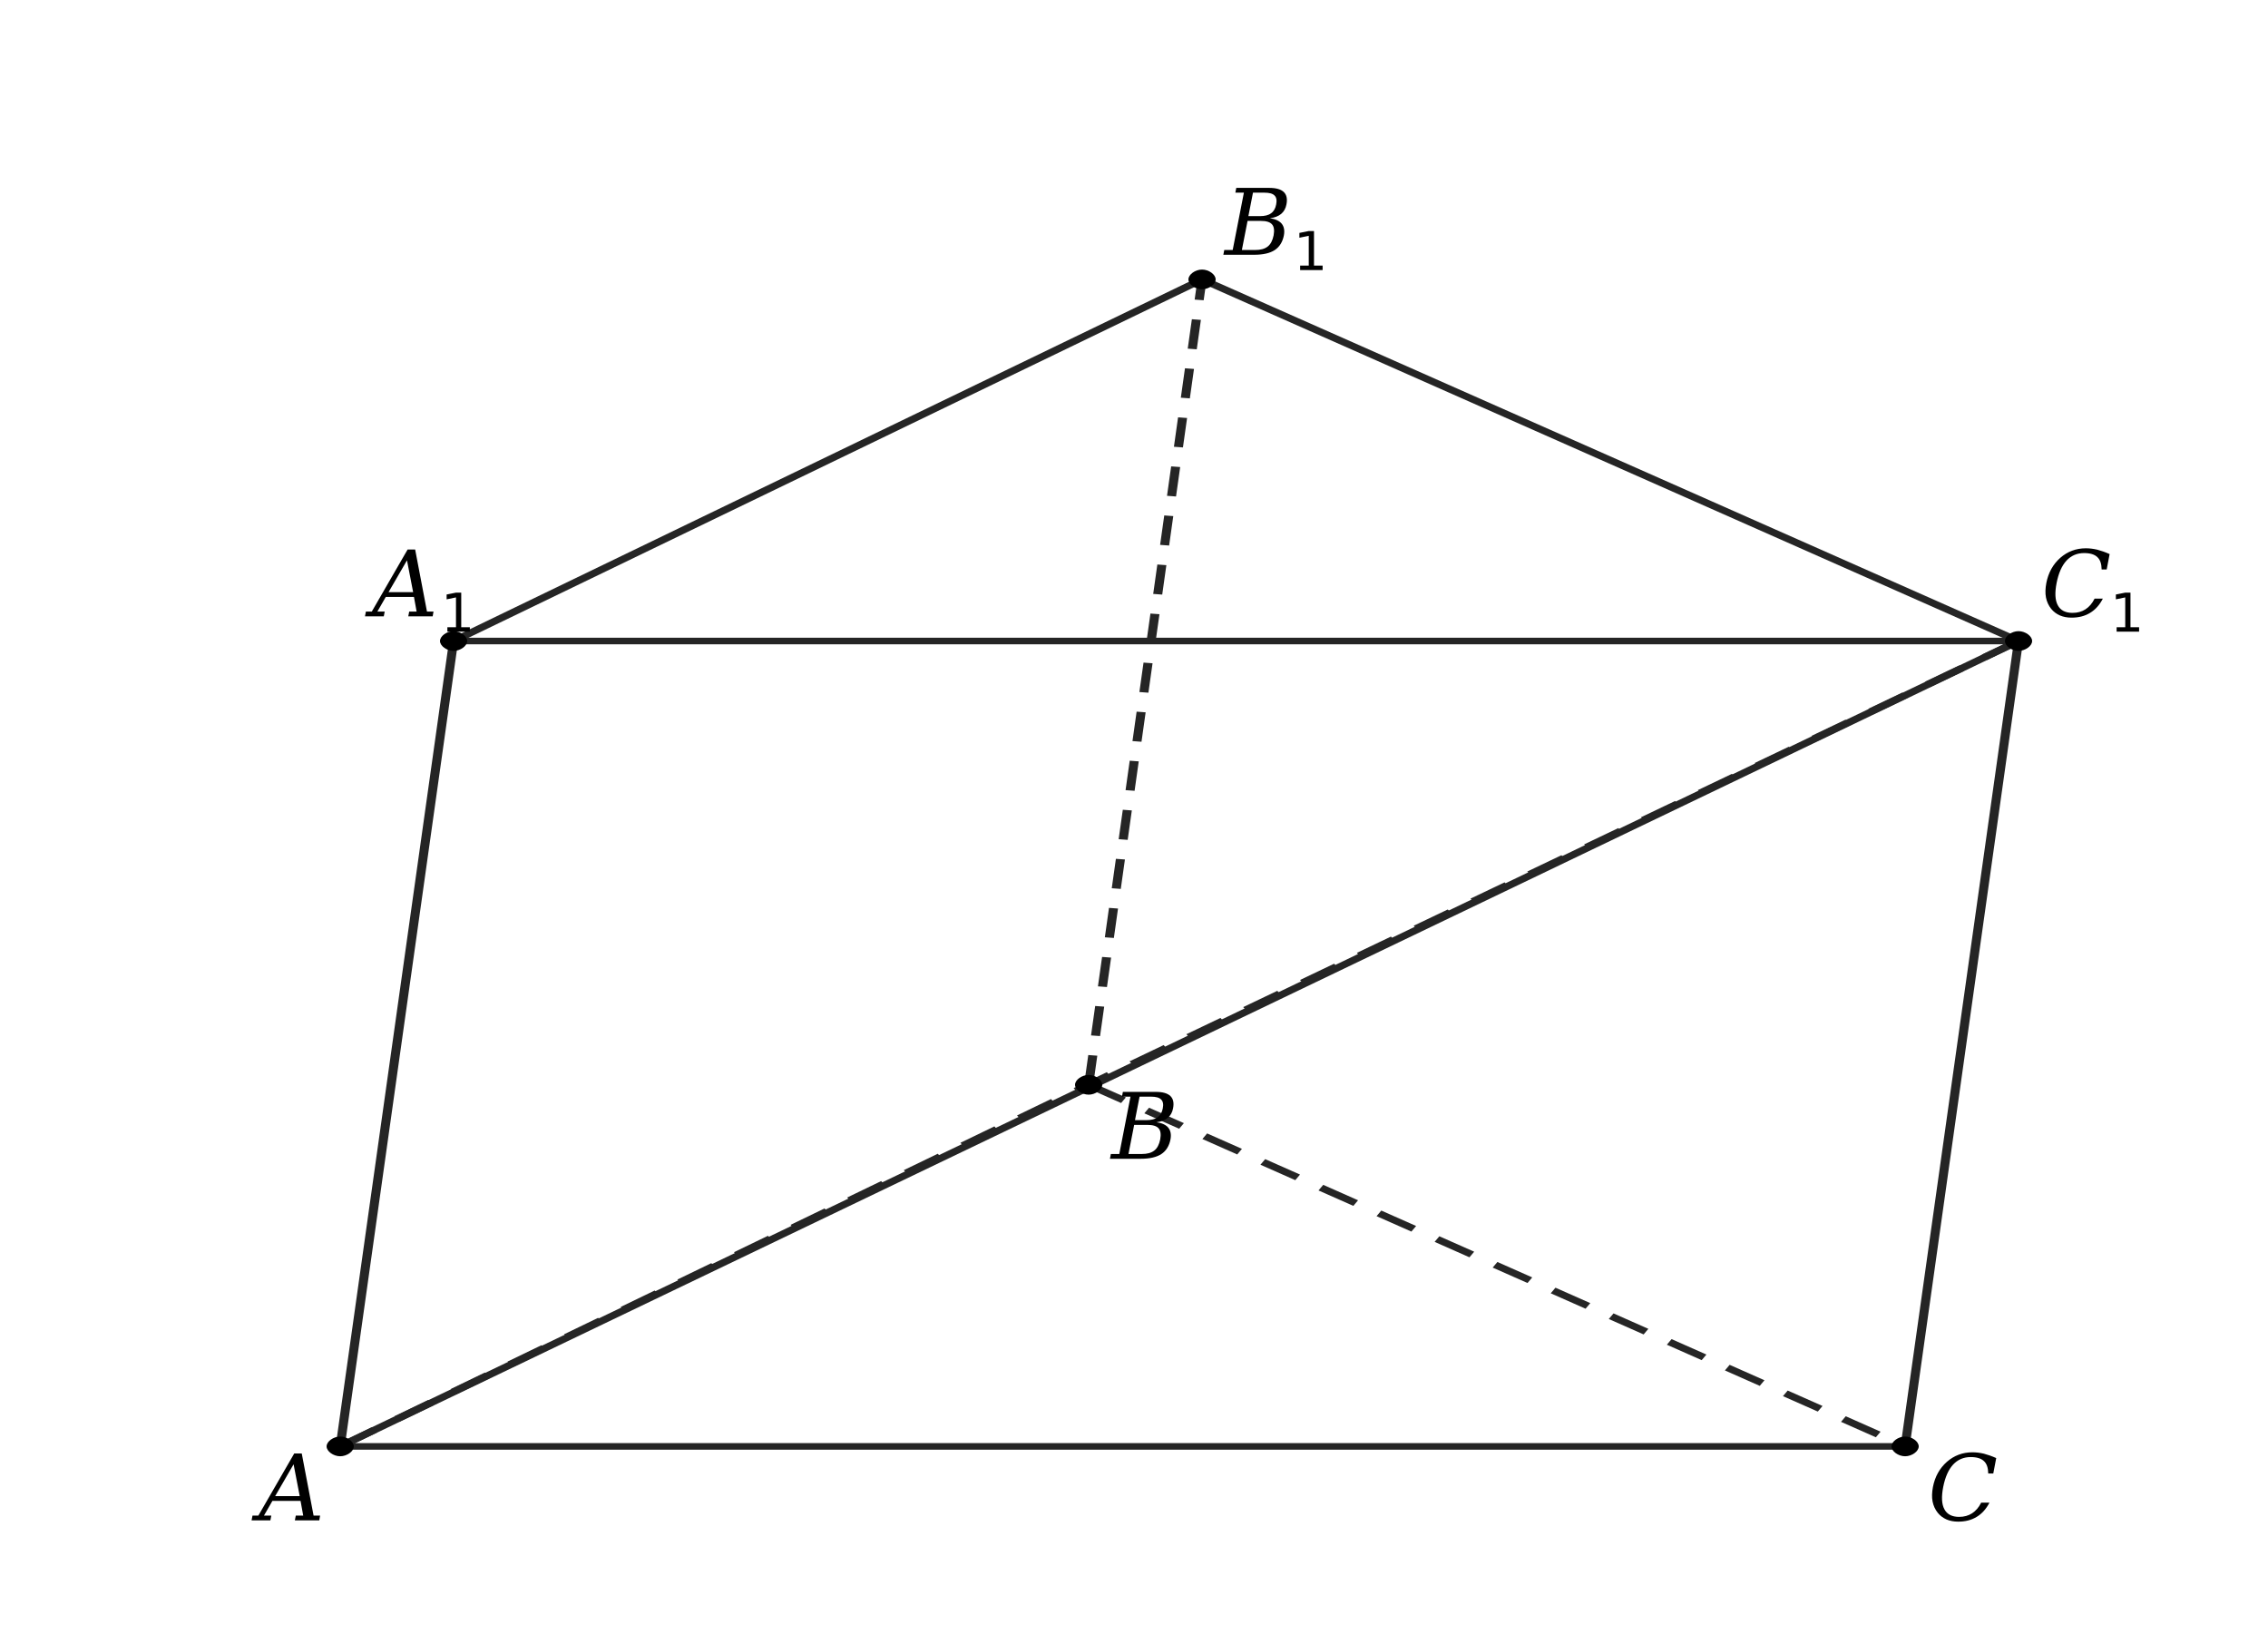
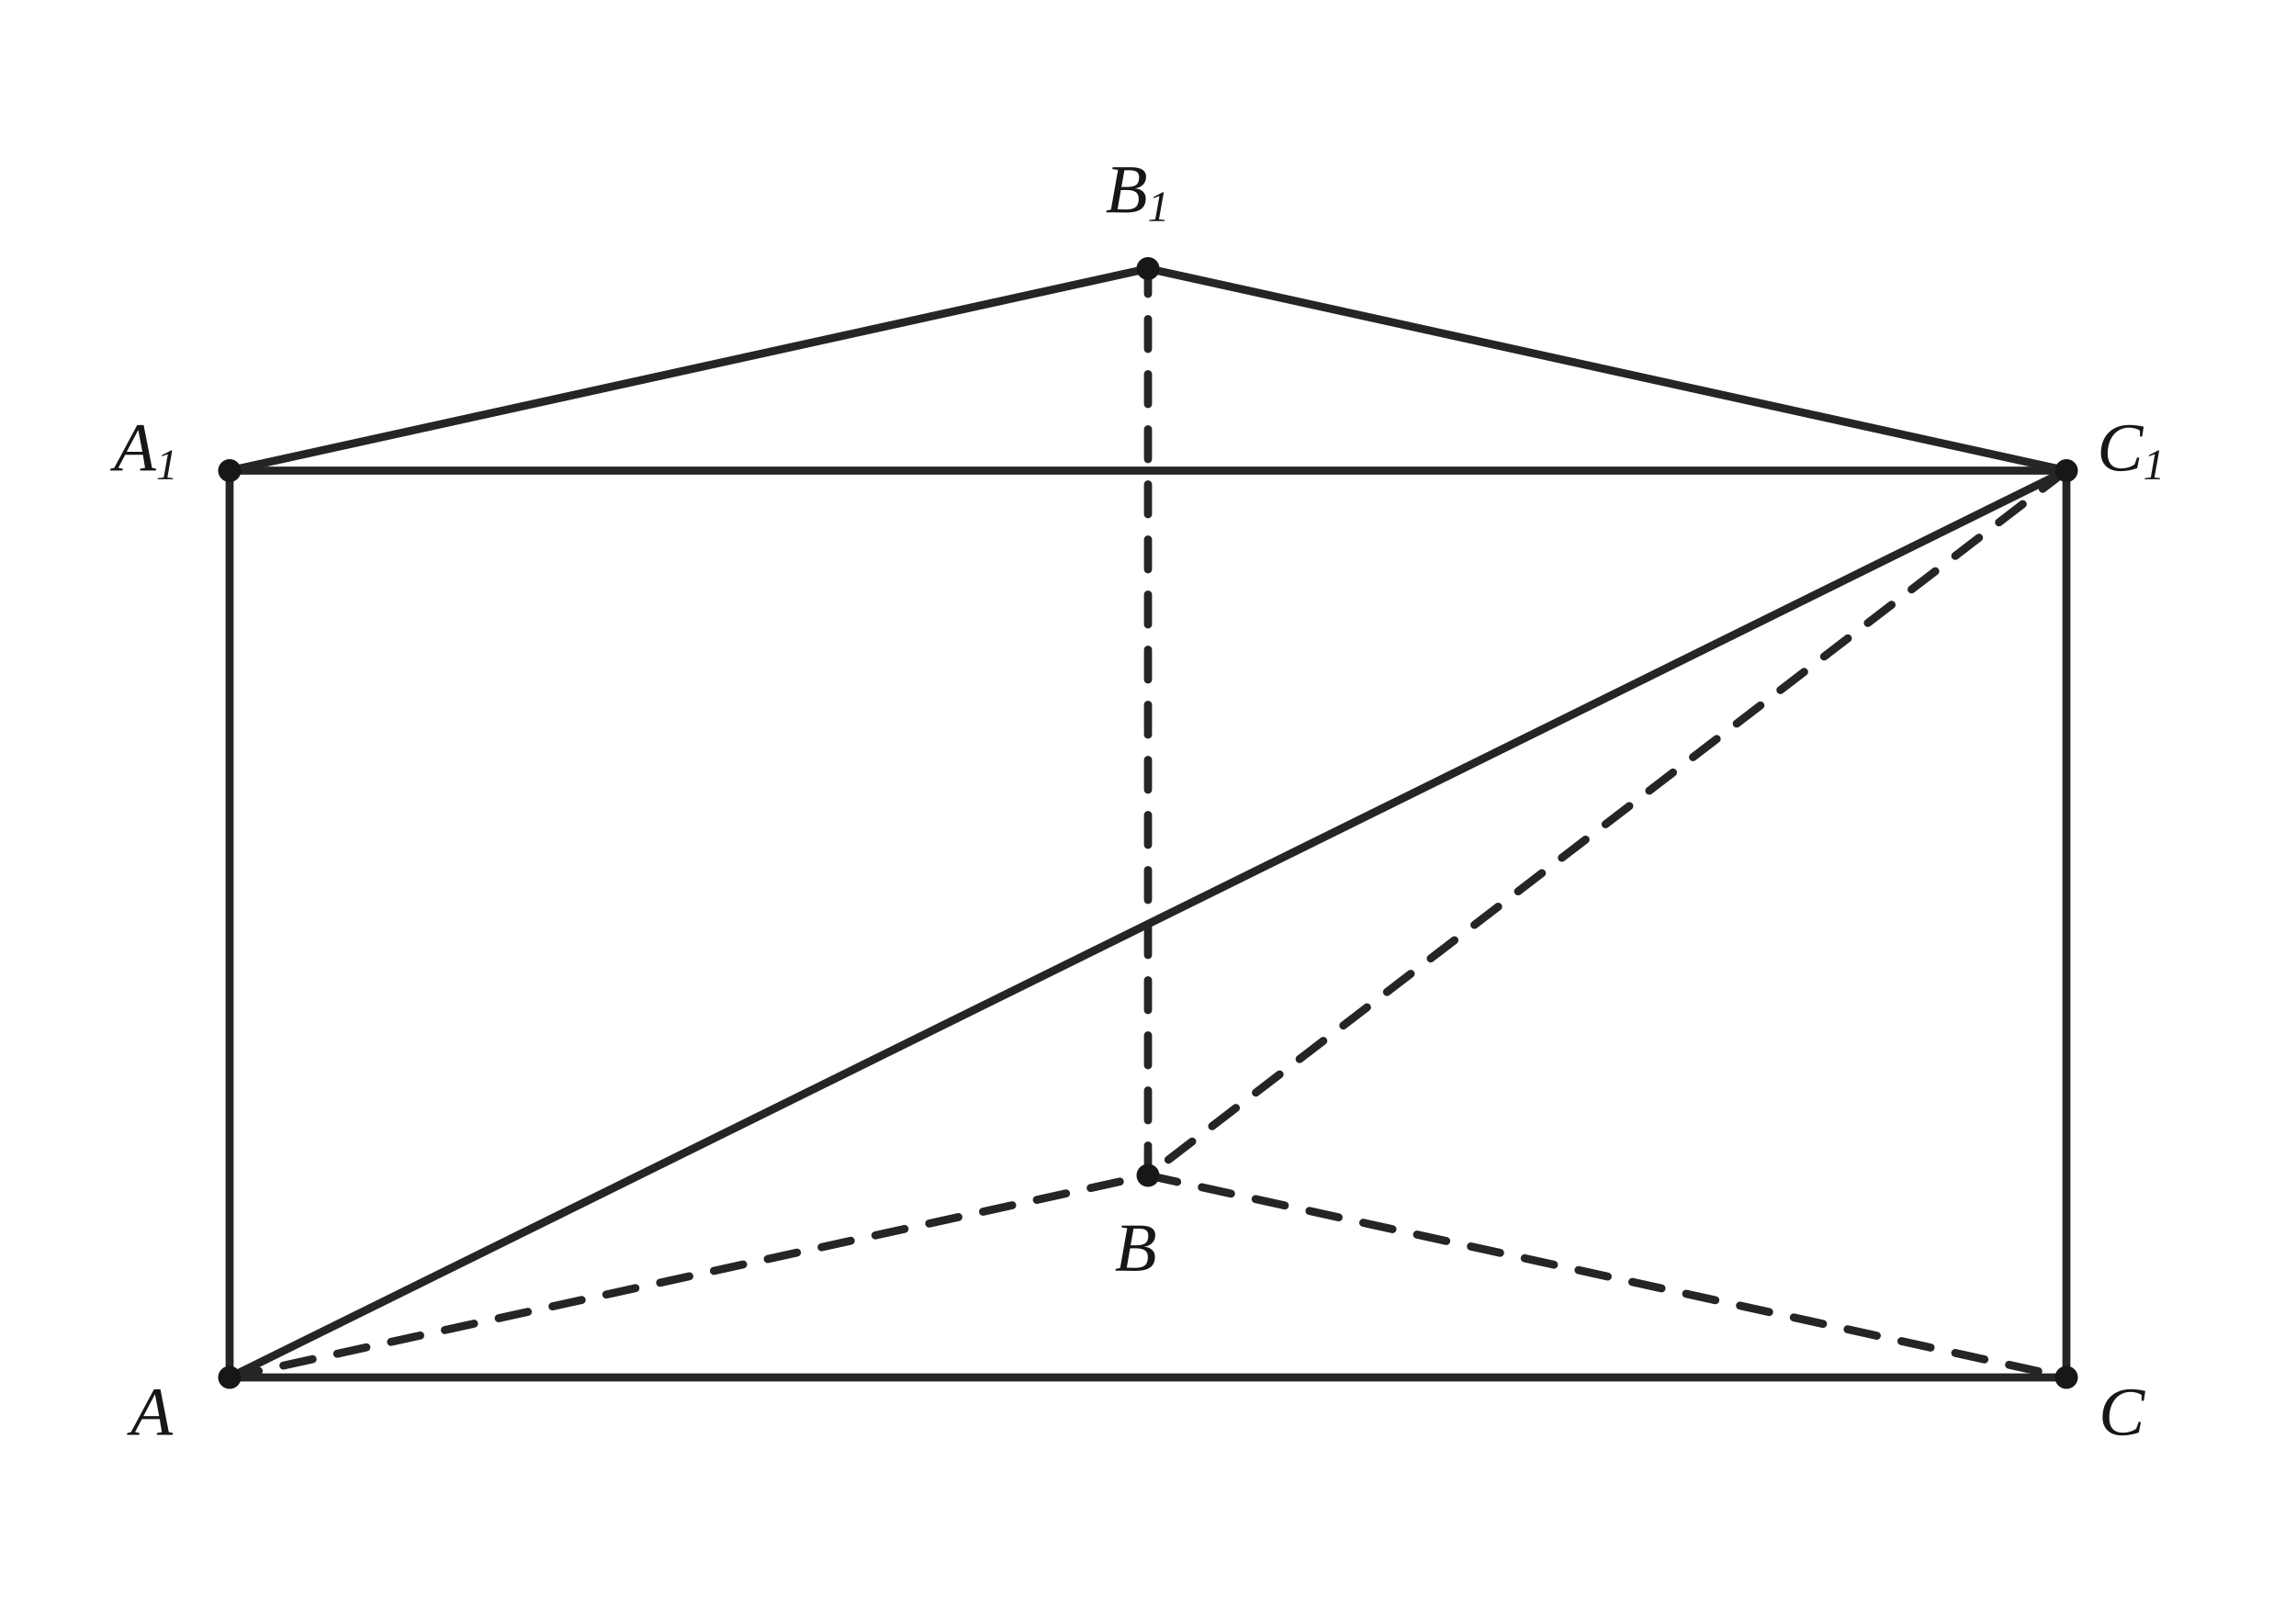
- <svg xmlns="http://www.w3.org/2000/svg" xmlns:xlink="http://www.w3.org/1999/xlink" version="1.1" width="296.7" height="215" viewBox="0 0 296.7 215">
-   <defs>
-     <path id="font_1_34" d="M.181 .264H.449L.382 .611 .181 .264M-.076 0-.066 .052H-.002L.389 .729H.471L.6 .052H.671L.662 0H.396L.406 .052H.487L.458 .212H.151L.059 .052H.139L.129 0H-.076Z" />
-     <path id="font_1_35" d="M.187 .052H.333C.391 .052 .436 .064 .469 .09 .501 .115 .522 .156 .533 .211 .543 .266 .538 .306 .516 .331 .494 .357 .453 .369 .395 .369H.249L.187 .052M.258 .421H.382C.436 .421 .477 .431 .505 .452 .534 .472 .553 .505 .561 .549 .57 .593 .564 .626 .543 .646 .523 .667 .486 .677 .432 .677H.308L.258 .421M-.015 0-.005 .052H.087L.209 .677H.116L.126 .729H.486C.56 .729 .612 .714 .644 .684 .675 .654 .685 .609 .673 .549 .665 .506 .646 .471 .615 .445 .584 .42 .543 .404 .492 .398 .552 .39 .595 .37 .621 .339 .647 .307 .655 .264 .645 .211 .631 .139 .597 .085 .545 .051 .493 .017 .418 0 .322 0H-.015Z" />
-     <path id="font_1_36" d="M.672 .193C.637 .125 .591 .073 .533 .038 .476 .003 .409-.014 .331-.014 .284-.014 .241-.006 .204 .01 .166 .027 .135 .05 .109 .082 .08 .118 .061 .16 .052 .206 .043 .253 .045 .305 .056 .364 .078 .477 .129 .568 .208 .638 .287 .707 .38 .742 .487 .742 .527 .742 .568 .737 .611 .727 .653 .716 .699 .7 .746 .679L.714 .511H.659C.658 .572 .643 .618 .612 .646 .582 .675 .534 .69 .468 .69 .39 .69 .326 .662 .275 .607 .225 .552 .189 .471 .168 .364 .147 .257 .151 .176 .181 .121 .21 .066 .264 .038 .341 .038 .396 .038 .443 .051 .483 .077 .523 .103 .556 .141 .582 .193H.672Z" />
-     <path id="font_2_18" d="M.124 .083H.285V.64L.11 .604V.694L.284 .729H.383V.083H.544V0H.124V.083Z" />
-   </defs>
-   <path transform="matrix(296.7,0,0,-215,0,215)" stroke-width=".004" stroke-linecap="butt" stroke-miterlimit="10" stroke-linejoin="miter" fill="none" stroke="#252525" d="M.15 .12H.84" />
-   <path transform="matrix(296.7,0,0,-215,0,215)" stroke-width=".004" stroke-linecap="butt" stroke-miterlimit="10" stroke-linejoin="miter" fill="none" stroke="#252525" d="M.15 .12 .2 .61" />
-   <path transform="matrix(296.7,0,0,-215,0,215)" stroke-width=".004" stroke-linecap="butt" stroke-miterlimit="10" stroke-linejoin="miter" fill="none" stroke="#252525" d="M.84 .12 .89 .61" />
-   <path transform="matrix(296.7,0,0,-215,0,215)" stroke-width=".004" stroke-linecap="butt" stroke-miterlimit="10" stroke-linejoin="miter" fill="none" stroke="#252525" d="M.2 .61 .53 .83" />
-   <path transform="matrix(296.7,0,0,-215,0,215)" stroke-width=".004" stroke-linecap="butt" stroke-miterlimit="10" stroke-linejoin="miter" fill="none" stroke="#252525" d="M.53 .83 .89 .61" />
-   <path transform="matrix(296.7,0,0,-215,0,215)" stroke-width=".004" stroke-linecap="butt" stroke-miterlimit="10" stroke-linejoin="miter" fill="none" stroke="#252525" d="M.2 .61H.89" />
-   <path transform="matrix(296.7,0,0,-215,0,215)" stroke-width=".004" stroke-linecap="butt" stroke-dasharray=".018,.012" stroke-miterlimit="10" stroke-linejoin="miter" fill="none" stroke="#252525" d="M.48 .34 .53 .83" />
-   <path transform="matrix(296.7,0,0,-215,0,215)" stroke-width=".004" stroke-linecap="butt" stroke-dasharray=".018,.012" stroke-miterlimit="10" stroke-linejoin="miter" fill="none" stroke="#252525" d="M.15 .12 .48 .34" />
-   <path transform="matrix(296.7,0,0,-215,0,215)" stroke-width=".004" stroke-linecap="butt" stroke-dasharray=".018,.012" stroke-miterlimit="10" stroke-linejoin="miter" fill="none" stroke="#252525" d="M.48 .34 .84 .12" />
-   <path transform="matrix(296.7,0,0,-215,0,215)" stroke-width=".004" stroke-linecap="butt" stroke-miterlimit="10" stroke-linejoin="miter" fill="none" stroke="#252525" d="M.89 .61 .15 .12" />
-   <path transform="matrix(296.7,0,0,-215,0,215)" stroke-width=".004" stroke-linecap="butt" stroke-dasharray=".018,.012" stroke-miterlimit="10" stroke-linejoin="miter" fill="none" stroke="#252525" d="M.89 .61 .48 .34" />
-   <path transform="matrix(296.7,0,0,-215,0,215)" d="M.156 .12C.156 .123 .153 .126 .15 .126 .147 .126 .144 .123 .144 .12 .144 .117 .147 .114 .15 .114 .153 .114 .156 .117 .156 .12" fill-rule="evenodd" />
-   <use data-text="A" xlink:href="#font_1_34" transform="matrix(11.99855,0,0,-11.99958,33.8238,198.875)" />
-   <path transform="matrix(296.7,0,0,-215,0,215)" d="M.486 .34C.486 .343 .483 .346 .48 .346 .477 .346 .474 .343 .474 .34 .474 .337 .477 .334 .48 .334 .483 .334 .486 .337 .486 .34" fill-rule="evenodd" />
-   <use data-text="B" xlink:href="#font_1_35" transform="matrix(11.99855,0,0,-11.99958,145.383,151.575)" />
-   <path transform="matrix(296.7,0,0,-215,0,215)" d="M.846 .12C.846 .123 .843 .126 .84 .126 .837 .126 .834 .123 .834 .12 .834 .117 .837 .114 .84 .114 .843 .114 .846 .117 .846 .12" fill-rule="evenodd" />
-   <use data-text="C" xlink:href="#font_1_36" transform="matrix(11.99855,0,0,-11.99958,252.195,198.875)" />
-   <path transform="matrix(296.7,0,0,-215,0,215)" d="M.206 .61C.206 .613 .203 .616 .2 .616 .197 .616 .194 .613 .194 .61 .194 .607 .197 .604 .2 .604 .203 .604 .206 .607 .206 .61" fill-rule="evenodd" />
-   <use data-text="A" xlink:href="#font_1_34" transform="matrix(11.99855,0,0,-11.99958,48.6588,80.625)" />
-   <use data-text="1" xlink:href="#font_2_18" transform="matrix(6.999154,0,0,-6.999755,57.65772,82.62493)" />
-   <path transform="matrix(296.7,0,0,-215,0,215)" d="M.536 .83C.536 .833 .533 .836 .53 .836 .527 .836 .524 .833 .524 .83 .524 .827 .527 .824 .53 .824 .533 .824 .536 .827 .536 .83" fill-rule="evenodd" />
-   <use data-text="B" xlink:href="#font_1_35" transform="matrix(11.99855,0,0,-11.99958,160.218,33.325)" />
-   <use data-text="1" xlink:href="#font_2_18" transform="matrix(6.999154,0,0,-6.999755,169.2169,35.32493)" />
-   <path transform="matrix(296.7,0,0,-215,0,215)" d="M.896 .61C.896 .613 .893 .616 .89 .616 .887 .616 .884 .613 .884 .61 .884 .607 .887 .604 .89 .604 .893 .604 .896 .607 .896 .61" fill-rule="evenodd" />
-   <use data-text="C" xlink:href="#font_1_36" transform="matrix(11.99855,0,0,-11.99958,267.03,80.625)" />
-   <use data-text="1" xlink:href="#font_2_18" transform="matrix(6.999154,0,0,-6.999755,276.0289,82.62493)" />
+ <svg xmlns="http://www.w3.org/2000/svg" viewBox="0 0 1000 700" role="img">
+   <g fill="none" stroke="#252525" stroke-width="3.5" stroke-linecap="round" stroke-linejoin="round">
+     <line x1="100" y1="600" x2="900" y2="600" />
+     <line x1="100" y1="600" x2="100" y2="205" />
+     <line x1="900" y1="600" x2="900" y2="205" />
+     <line x1="100" y1="205" x2="500" y2="117" />
+     <line x1="500" y1="117" x2="900" y2="205" />
+     <line x1="100" y1="205" x2="900" y2="205" />
+     <line x1="100" y1="600" x2="500" y2="512" stroke-dasharray="13 11" />
+     <line x1="500" y1="512" x2="900" y2="600" stroke-dasharray="13 11" />
+     <line x1="500" y1="512" x2="500" y2="117" stroke-dasharray="13 11" />
+     <line x1="900" y1="205" x2="100" y2="600" />
+     <line x1="900" y1="205" x2="500" y2="512" stroke-dasharray="13 11" />
+   </g>
+   <g fill="#171717">
+     <circle cx="100" cy="600" r="5" />
+     <circle cx="500" cy="512" r="5" />
+     <circle cx="900" cy="600" r="5" />
+     <circle cx="100" cy="205" r="5" />
+     <circle cx="500" cy="117" r="5" />
+     <circle cx="900" cy="205" r="5" />
+     <text x="56.921" y="625" font-family="Georgia, 'Times New Roman', serif" font-size="30" font-style="italic">A</text>
+     <text x="485.5" y="553.5" font-family="Georgia, 'Times New Roman', serif" font-size="30" font-style="italic">B</text>
+     <text x="914.079" y="625" font-family="Georgia, 'Times New Roman', serif" font-size="30" font-style="italic">C</text>
+     <text x="49.624" y="204.959" font-family="Georgia, 'Times New Roman', serif" font-size="30" font-style="italic">A<tspan font-size="19" baseline-shift="sub">1</tspan>
+     </text>
+     <text x="481.5" y="92.5" font-family="Georgia, 'Times New Roman', serif" font-size="30" font-style="italic">B<tspan font-size="19" baseline-shift="sub">1</tspan>
+     </text>
+     <text x="913.376" y="204.959" font-family="Georgia, 'Times New Roman', serif" font-size="30" font-style="italic">C<tspan font-size="19" baseline-shift="sub">1</tspan>
+     </text>
+   </g>
</svg>
